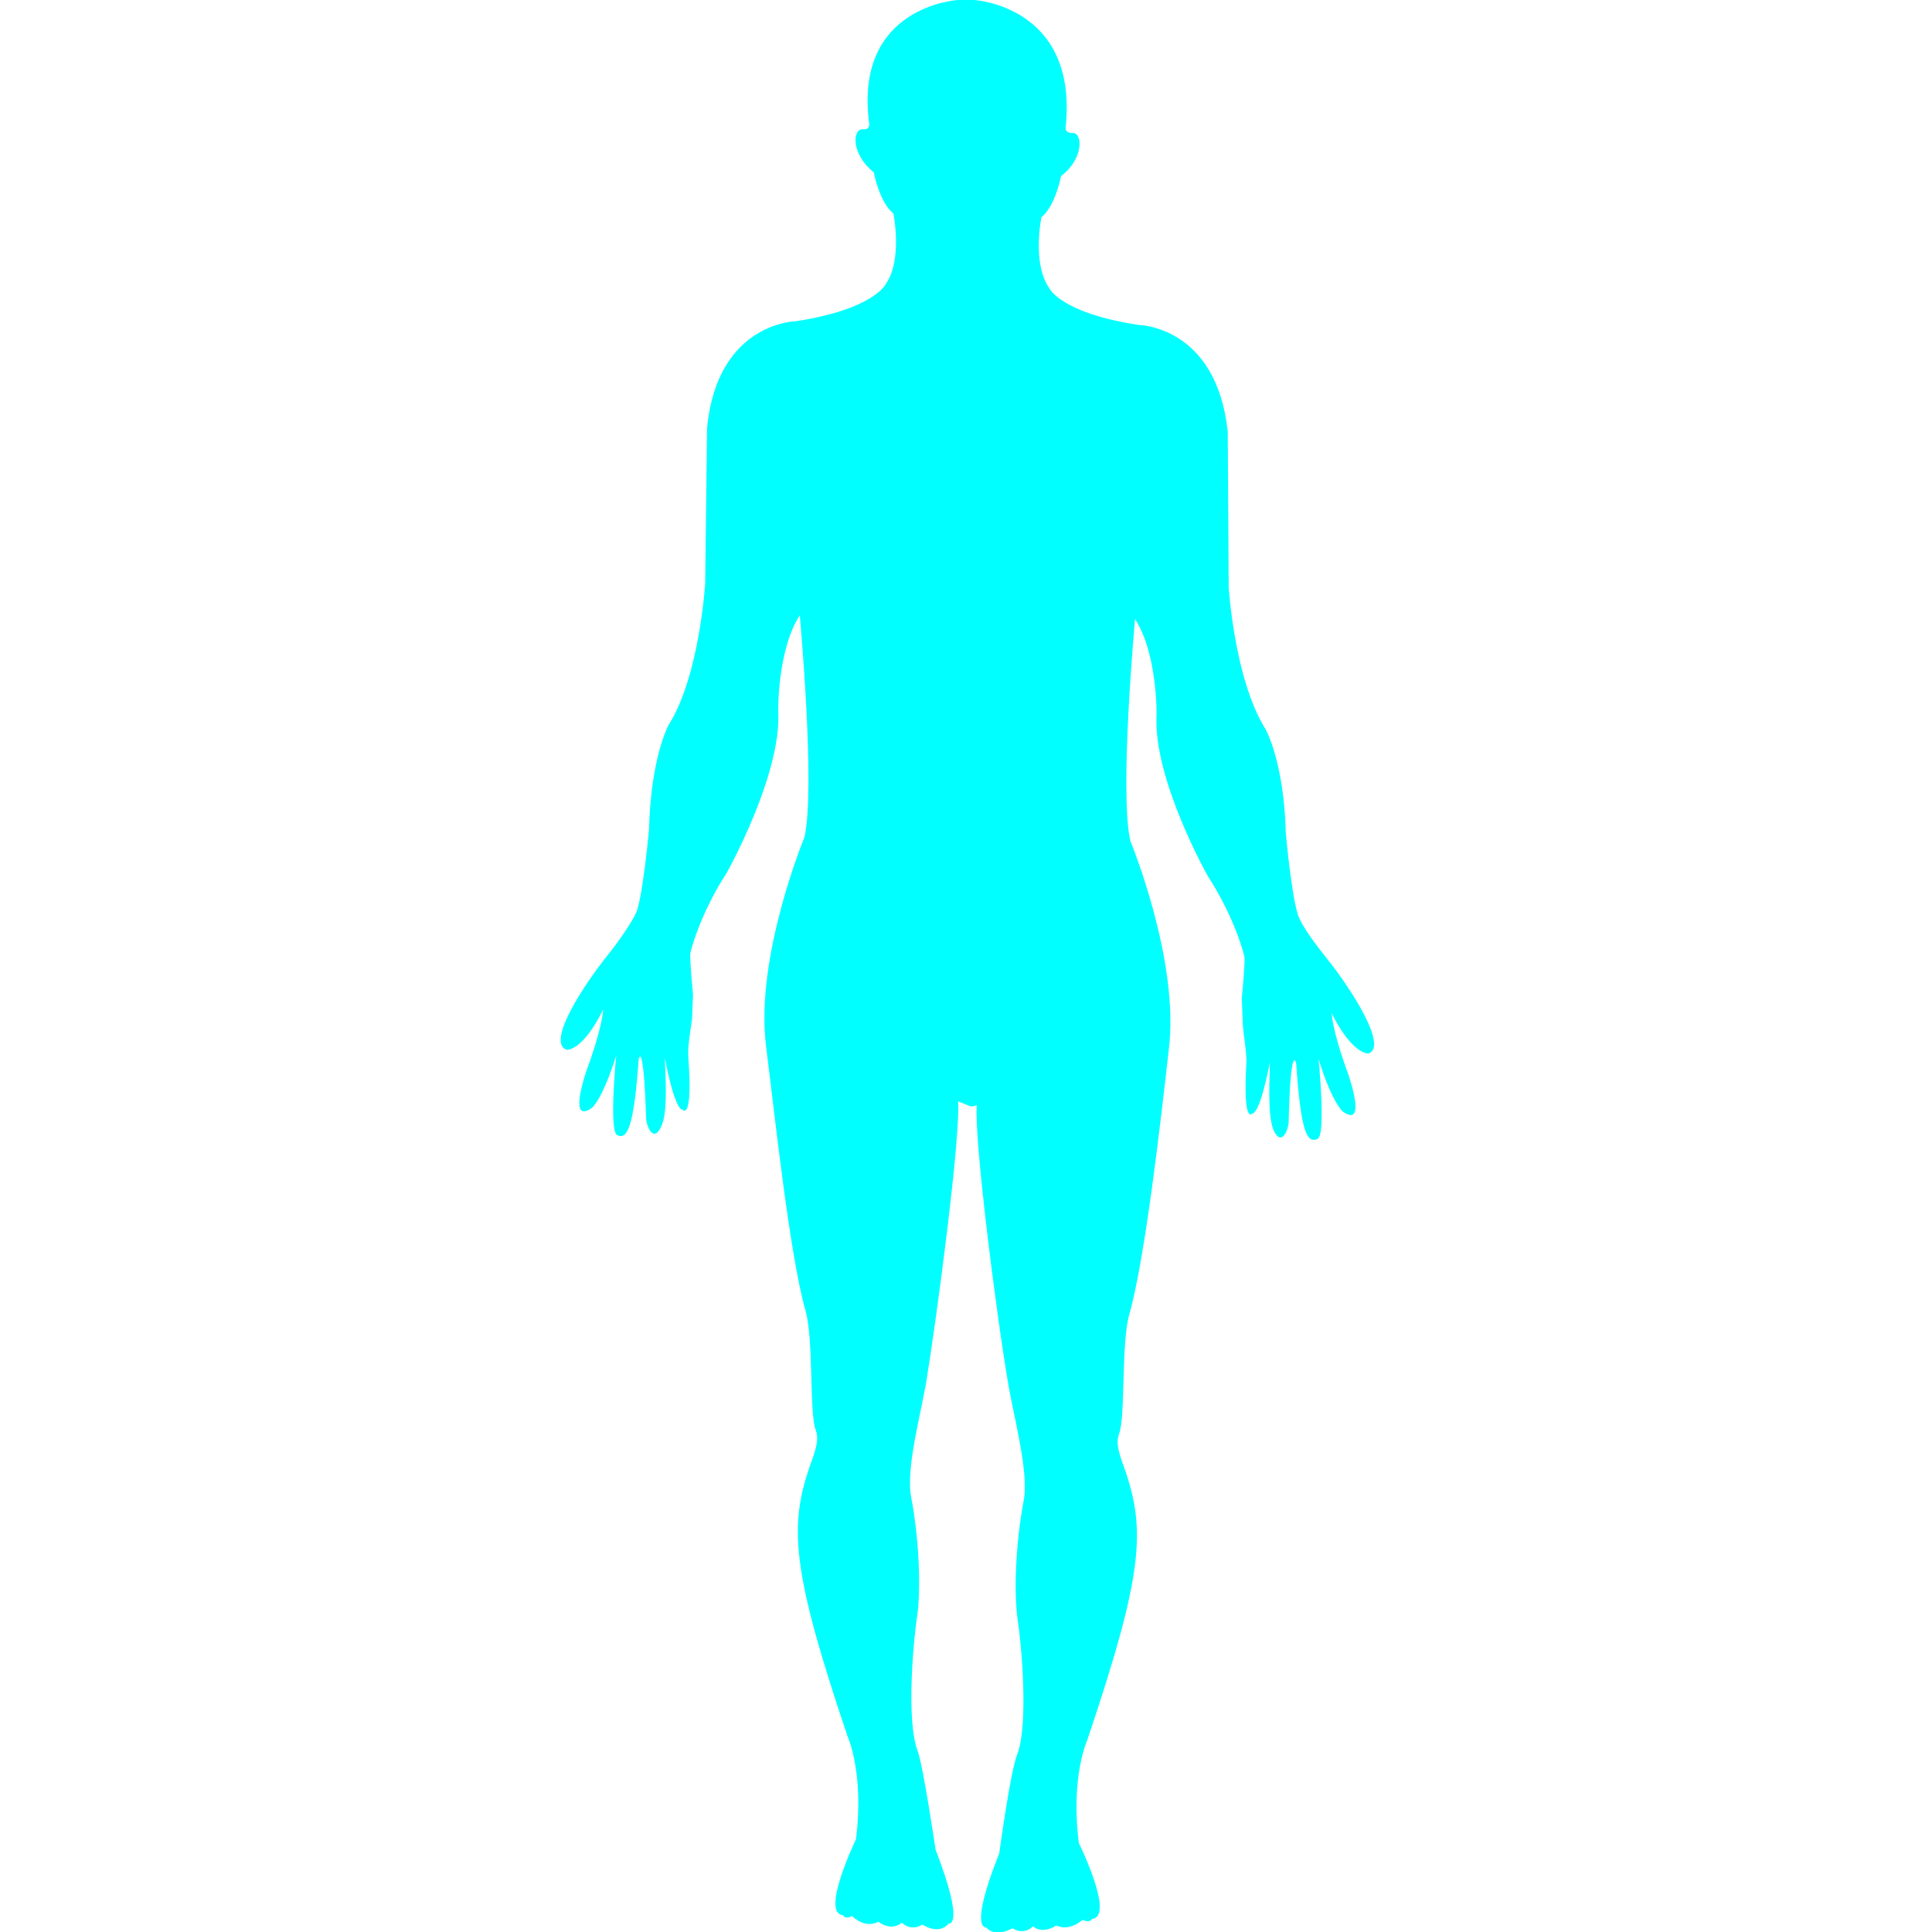
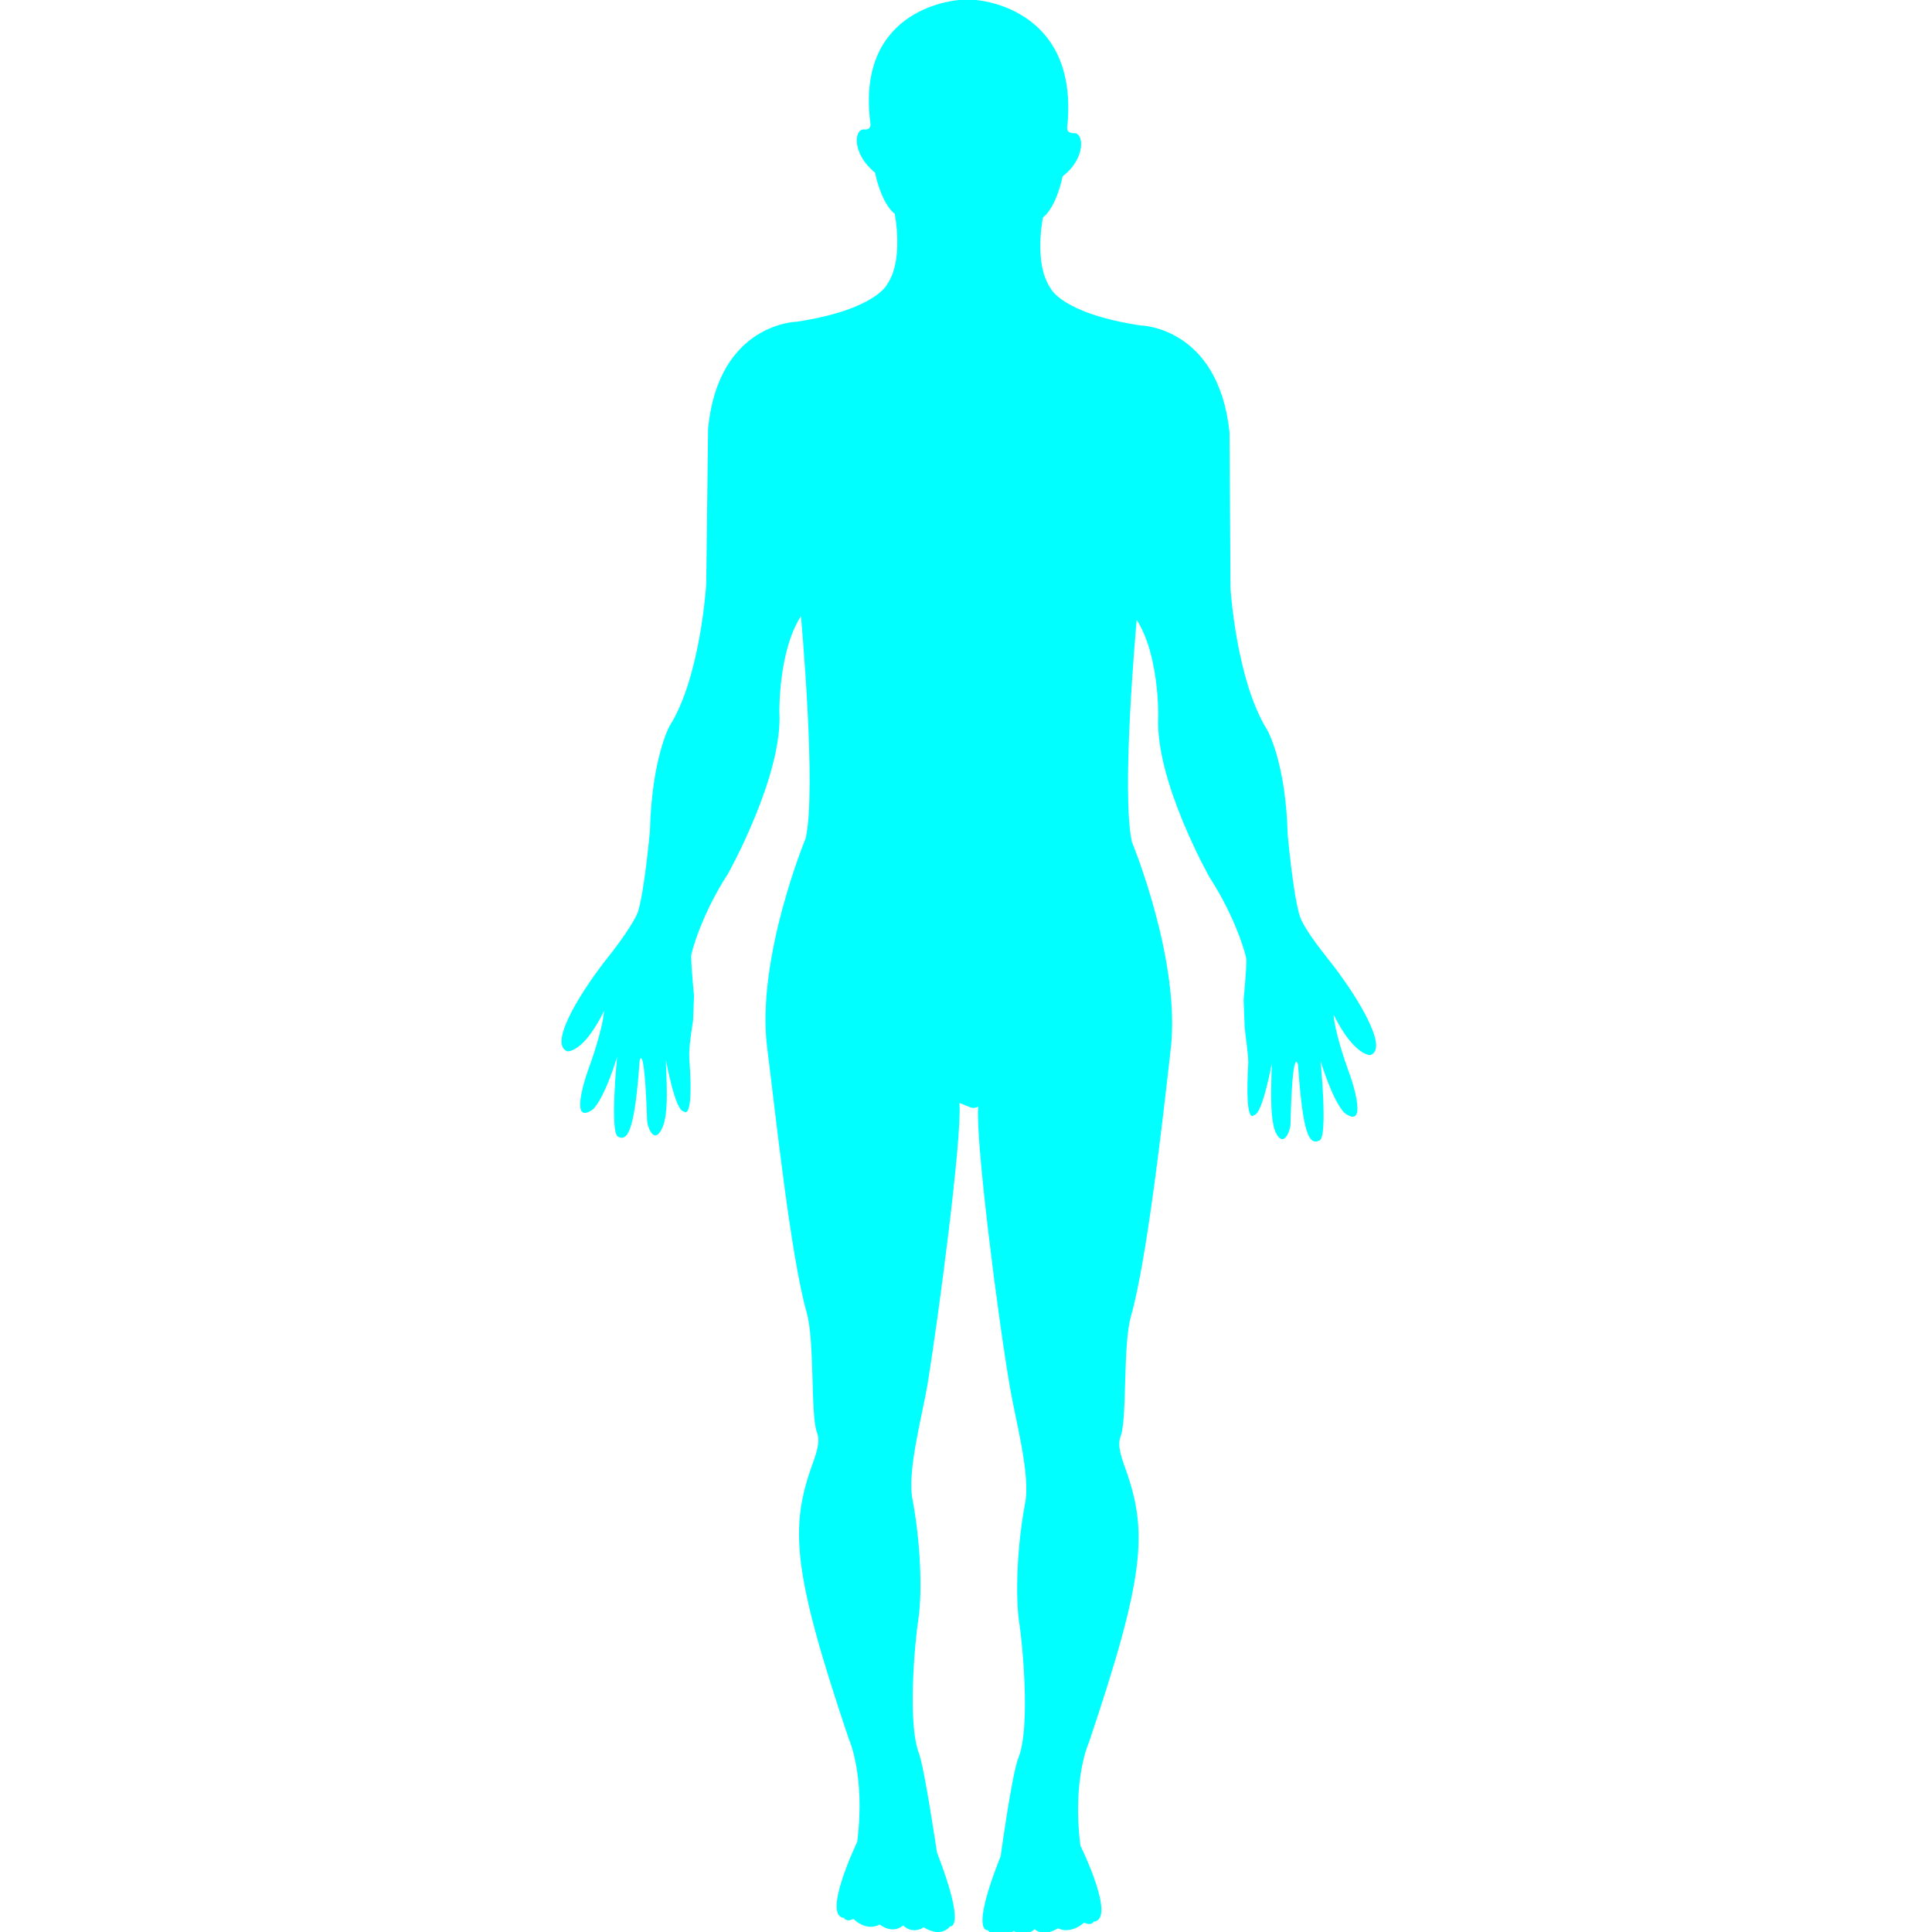
- <svg xmlns="http://www.w3.org/2000/svg" version="1.1" id="Capa_1" x="0px" y="0px" viewBox="0 0 206.3 206.3" style="enable-background:new 0 0 206.3 206.3;" xml:space="preserve">
+ <svg xmlns="http://www.w3.org/2000/svg" version="1.1" id="Capa_1" x="0px" y="0px" viewBox="0 0 206 206" style="enable-background:new 0 0 206.3 206.3;" xml:space="preserve">
  <style type="text/css">
	.st0{fill:#00FFFF;}
</style>
  <g>
    <g>
      <path class="st0" d="M104.3,118c-0.3,3.6,2.1,22.5,3.4,30c0.6,3.5,2.2,9.3,1.6,12.3c-0.8,4.2-1.1,9.7-0.6,12.9    c0.3,1.9,1.2,10.9-0.1,14.2c-0.7,1.7-1.9,10.5-1.9,10.5c-3.3,8.3-1.4,7.9-1.4,7.9c1,1.2,2.8,0.1,2.8,0.1c1.3,0.8,2.2-0.2,2.2-0.2    c1.1,0.9,2.5-0.1,2.5-0.1c1.4,0.7,2.8-0.6,2.8-0.6c0.8,0.4,1-0.1,1-0.1c2.5-0.2-1.4-8.1-1.4-8.1c-0.9-7.1,0.9-11,0.9-11    c6-17.8,6.3-22.5,3.9-29.2c-0.7-1.9-0.8-2.7-0.5-3.5c0.7-1.9,0.2-9.7,1.1-12.8c1.7-6,3.4-21.1,4.2-28.2c1.2-9.5-4.1-22.3-4.1-22.3    c-1.2-5.2,0.5-23.7,0.5-23.7c2.4,3.7,2.3,10.2,2.3,10.2c-0.4,6.9,5.5,17.3,5.5,17.3c2.8,4.3,3.9,8.4,3.9,8.7    c0,1.2-0.3,4.3-0.3,4.3l0.1,2.6c0,0.7,0.4,3,0.4,4.1c-0.4,6.9,0.6,5.6,0.6,5.6c0.9,0,1.9-5.5,1.9-5.5c0,1.4-0.3,5.7,0.4,7.3    c0.9,1.9,1.6-0.3,1.6-0.8c0.2-8.7,0.8-6.4,0.8-6.4c0.5,7.1,1.1,8.7,2.3,8.1c0.9-0.4,0.1-8.5,0.1-8.5c1.5,4.8,2.6,5.6,2.6,5.6    c2.4,1.7,0.9-3,0.6-3.9c-1.8-4.9-1.8-6.6-1.8-6.6c2.2,4.4,3.9,4.3,3.9,4.3c2.2-0.7-1.9-7-4.3-10c-1.2-1.5-2.8-3.6-3.2-4.8    c-0.7-2.1-1.3-8.7-1.3-8.7c-0.2-7.8-2.2-11.2-2.2-11.2c-3.3-5.3-3.9-15.1-3.9-15.1l-0.1-16.6c-1.2-11.3-9.5-11.4-9.5-11.4    c-8.5-1.3-9.6-4-9.6-4c-1.8-2.6-0.8-7.5-0.8-7.5c1.5-1.2,2.1-4.4,2.1-4.4c2.5-1.9,2.3-4.7,1.2-4.6c-0.9,0-0.7-0.7-0.7-0.7    C115.1,0.6,104,0,104,0h-1.7c0,0-11.1,0.6-9.5,13.1c0,0,0.2,0.8-0.7,0.7c-1.1,0-1.2,2.7,1.2,4.6c0,0,0.6,3.2,2.1,4.4    c0,0,1,4.9-0.8,7.5c0,0-1.2,2.7-9.6,4c0,0-8.4,0.1-9.5,11.4l-0.2,16.6c0,0-0.6,9.9-3.9,15.1c0,0-1.9,3.4-2.1,11.2    c0,0-0.6,6.6-1.3,8.7c-0.5,1.2-2,3.3-3.2,4.8c-2.4,3-6.5,9.2-4.3,10c0,0,1.7,0.2,3.9-4.3c0,0,0,1.7-1.8,6.6    c-0.3,0.9-1.8,5.6,0.6,3.9c0,0,1.1-0.8,2.6-5.6c0,0-0.8,8.1,0.1,8.5c1.1,0.6,1.8-1,2.3-8.1c0,0,0.5-2.3,0.8,6.4    c0,0.5,0.7,2.7,1.6,0.8c0.8-1.6,0.4-5.9,0.4-7.3c0,0,1,5.5,1.9,5.5c0,0,1.1,1.3,0.6-5.6c-0.1-1.1,0.3-3.4,0.4-4.1l0.1-2.6    c0,0-0.3-3-0.3-4.3c0-0.3,1.1-4.4,3.9-8.7c0,0,5.9-10.5,5.5-17.3c0,0-0.1-6.5,2.3-10.2c0,0,1.7,18.5,0.5,23.7    c0,0-5.3,12.8-4.1,22.3c0.9,7.1,2.5,22.2,4.2,28.2c0.9,3.1,0.4,10.9,1.1,12.8c0.3,0.8,0.2,1.6-0.5,3.5c-2.4,6.7-2.1,11.4,3.9,29.2    c0,0,1.8,3.9,0.9,11c0,0-3.8,7.9-1.4,8.1c0,0,0.2,0.5,1,0.1c0,0,1.3,1.4,2.8,0.6c0,0,1.3,1.1,2.5,0.1c0,0,0.9,1,2.2,0.2    c0,0,1.7,1.2,2.8-0.1c0,0,1.8,0.4-1.4-7.9c0,0-1.3-8.8-1.9-10.5c-1.3-3.3-0.4-12.3-0.1-14.2c0.5-3.2,0.2-8.7-0.6-12.9    c-0.6-3,1-8.8,1.6-12.3c1.2-7.4,3.7-26.4,3.4-30l1,0.4C103.8,118.3,104.3,118,104.3,118z" />
    </g>
  </g>
</svg>
